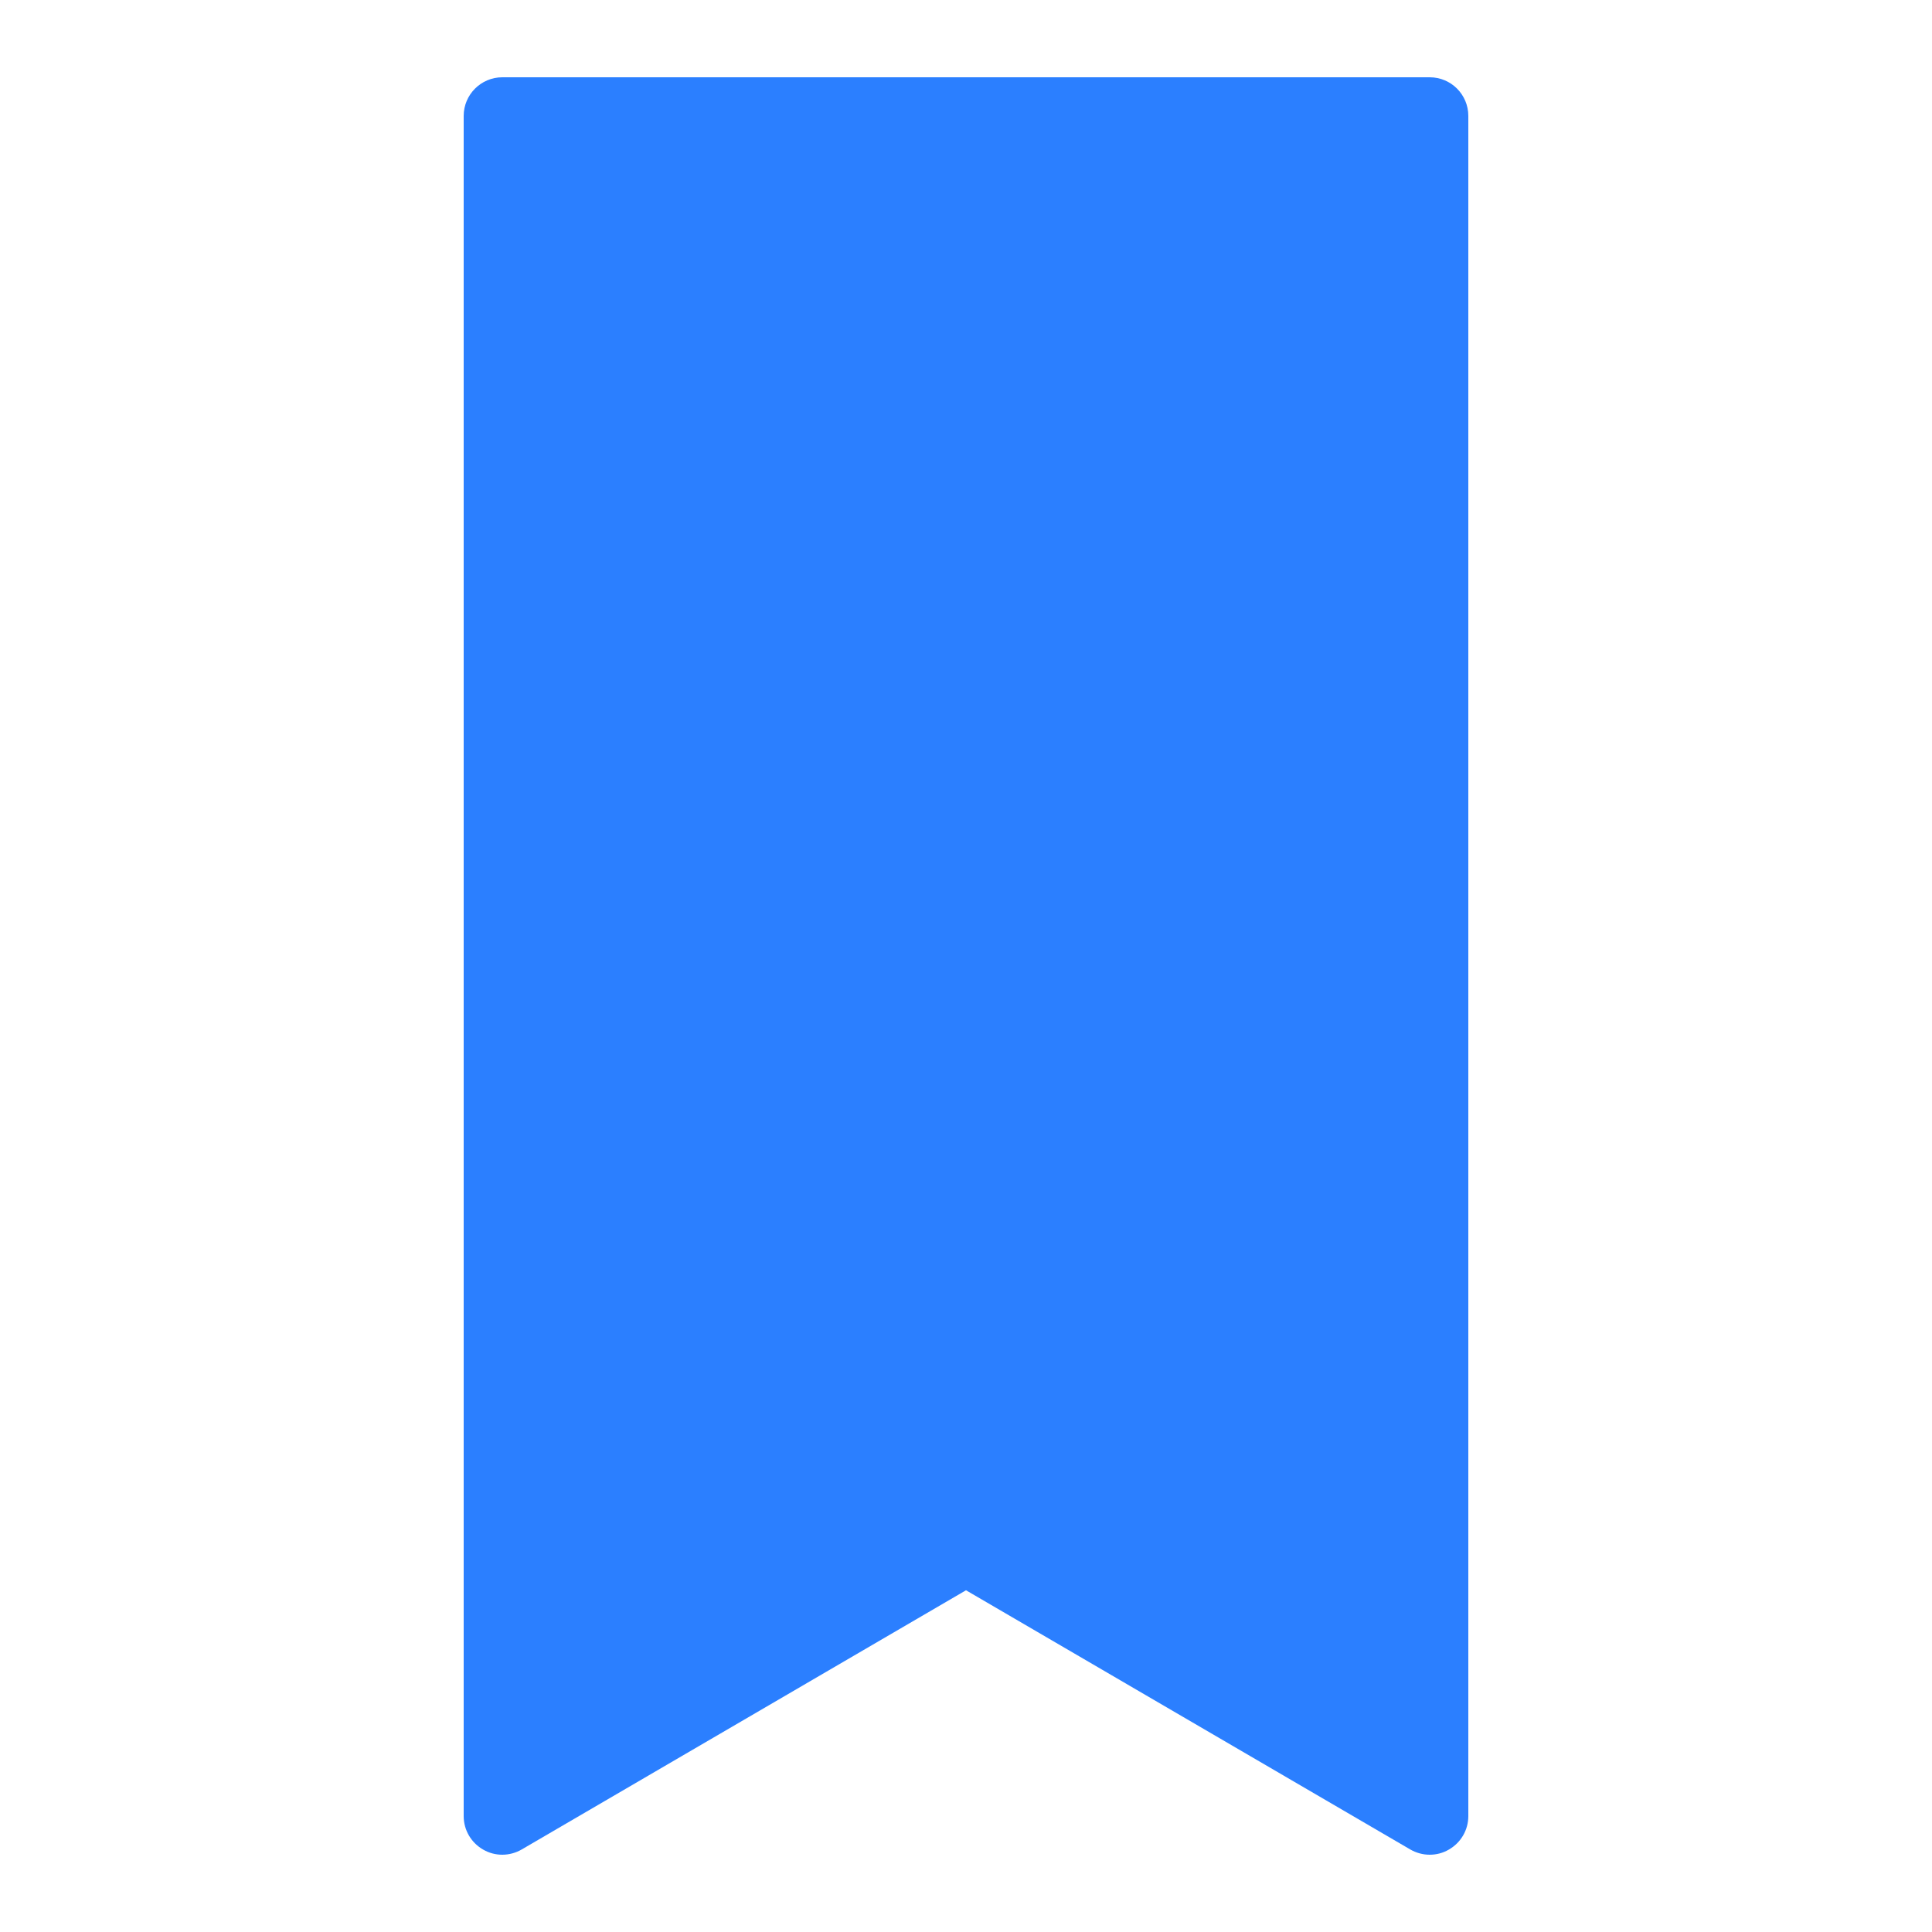
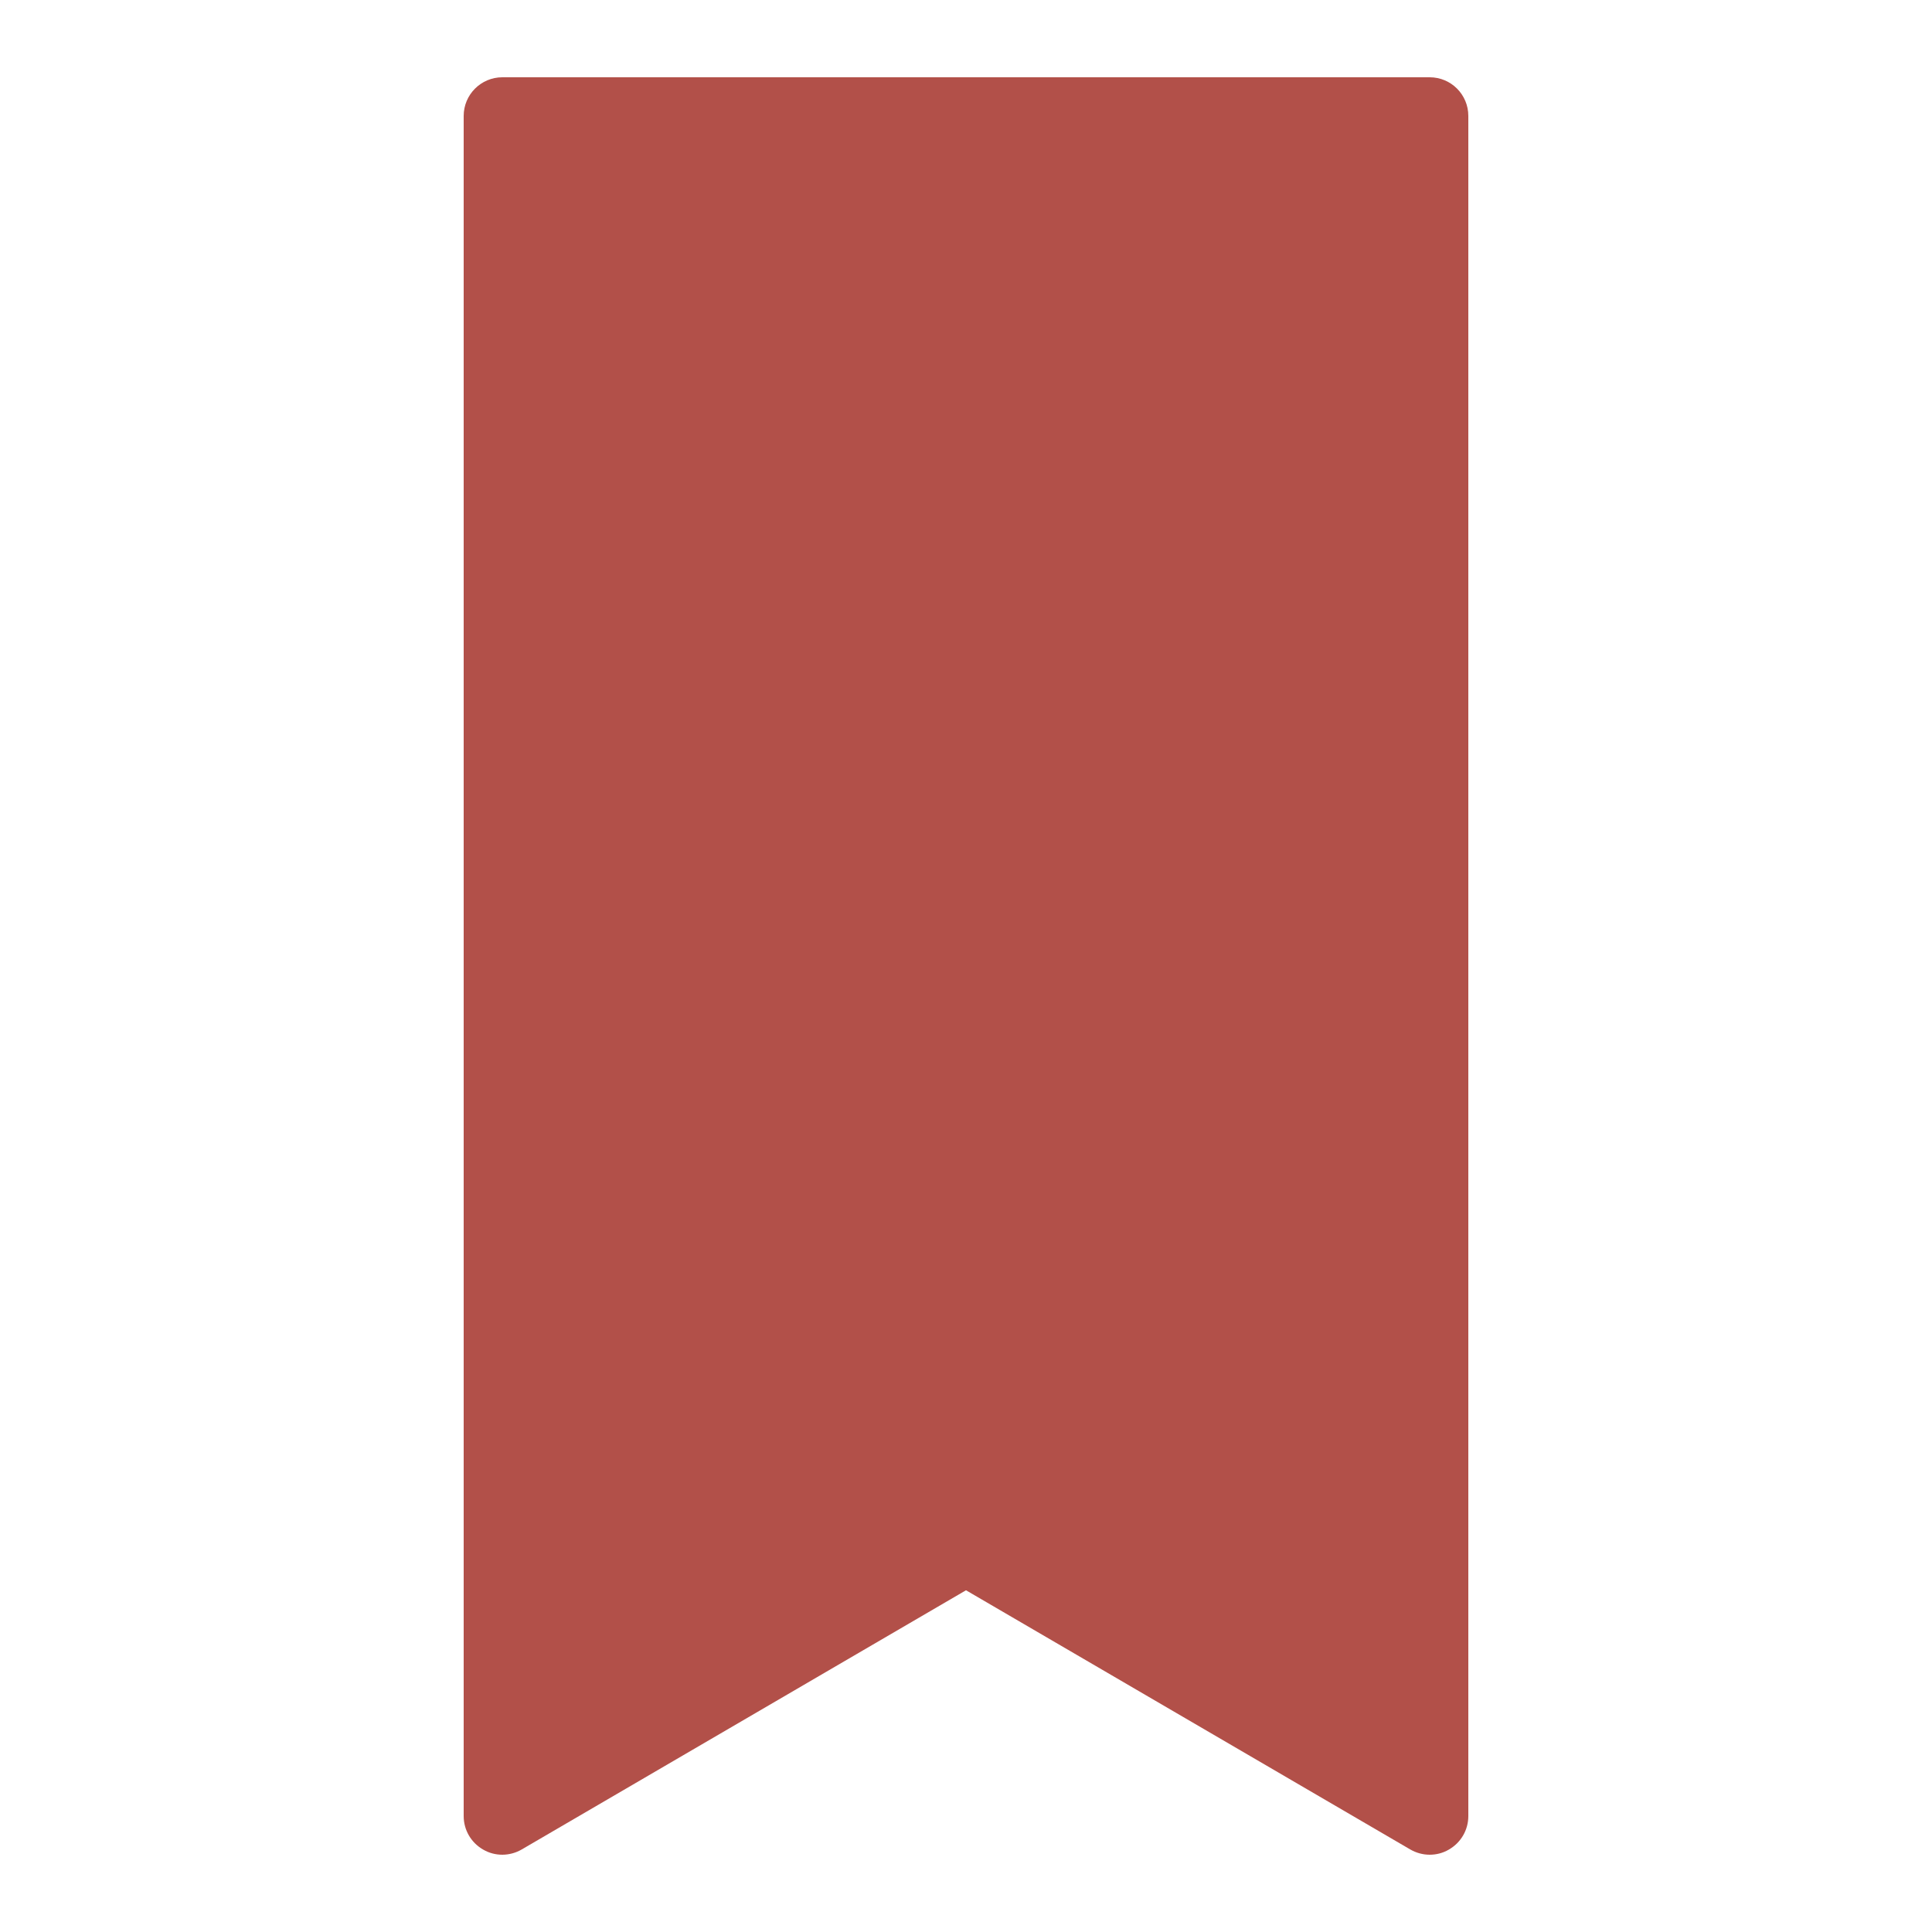
<svg xmlns="http://www.w3.org/2000/svg" viewBox="0 0 50 50" width="50px" height="50px">
-   <path d="M 37 48 C 36.824 48 36.652 47.953 36.496 47.863 L 25 41.156 L 13.504 47.863 C 13.195 48.043 12.812 48.047 12.504 47.867 C 12.191 47.688 12 47.359 12 47 L 12 3 C 12 2.449 12.449 2 13 2 L 37 2 C 37.555 2 38 2.449 38 3 L 38 47 C 38 47.359 37.809 47.688 37.496 47.867 C 37.344 47.957 37.172 48 37 48 Z" fill="#2b7fff" />
+   <path d="M 37 48 C 36.824 48 36.652 47.953 36.496 47.863 L 25 41.156 L 13.504 47.863 C 13.195 48.043 12.812 48.047 12.504 47.867 C 12.191 47.688 12 47.359 12 47 L 12 3 C 12 2.449 12.449 2 13 2 L 37 2 C 37.555 2 38 2.449 38 3 L 38 47 C 38 47.359 37.809 47.688 37.496 47.867 C 37.344 47.957 37.172 48 37 48 Z" fill="#B25049" />
</svg>
